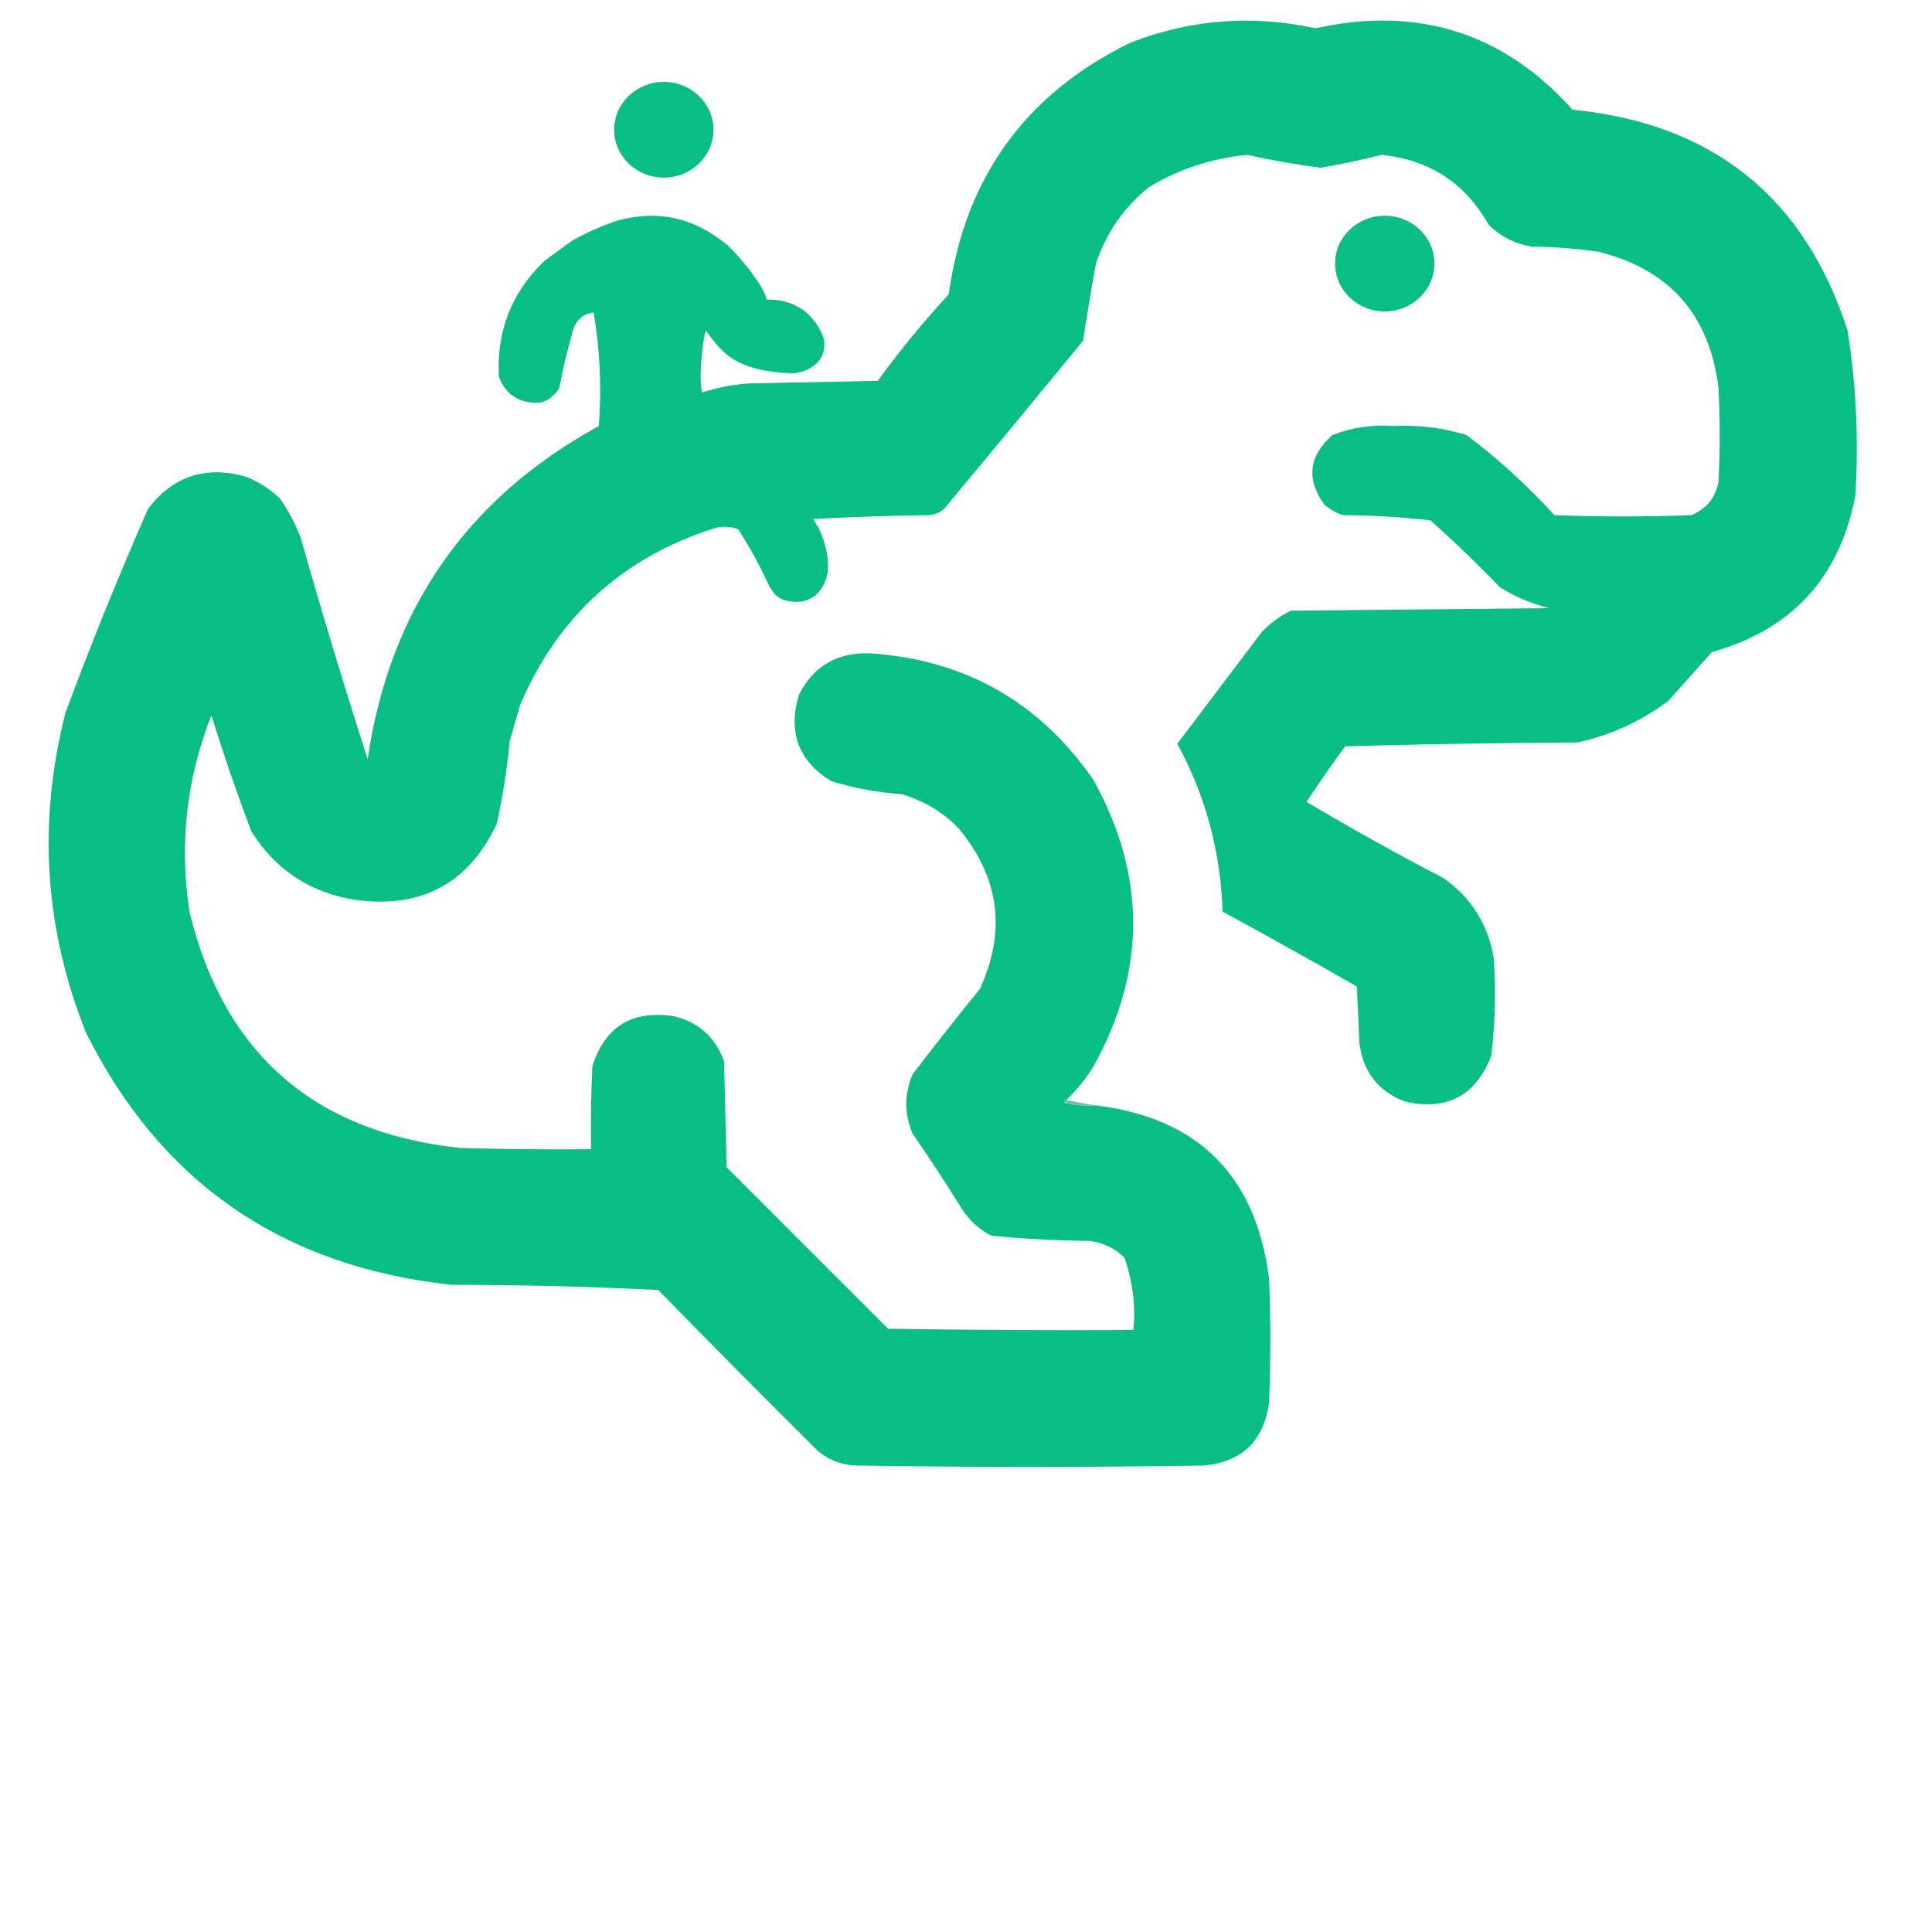
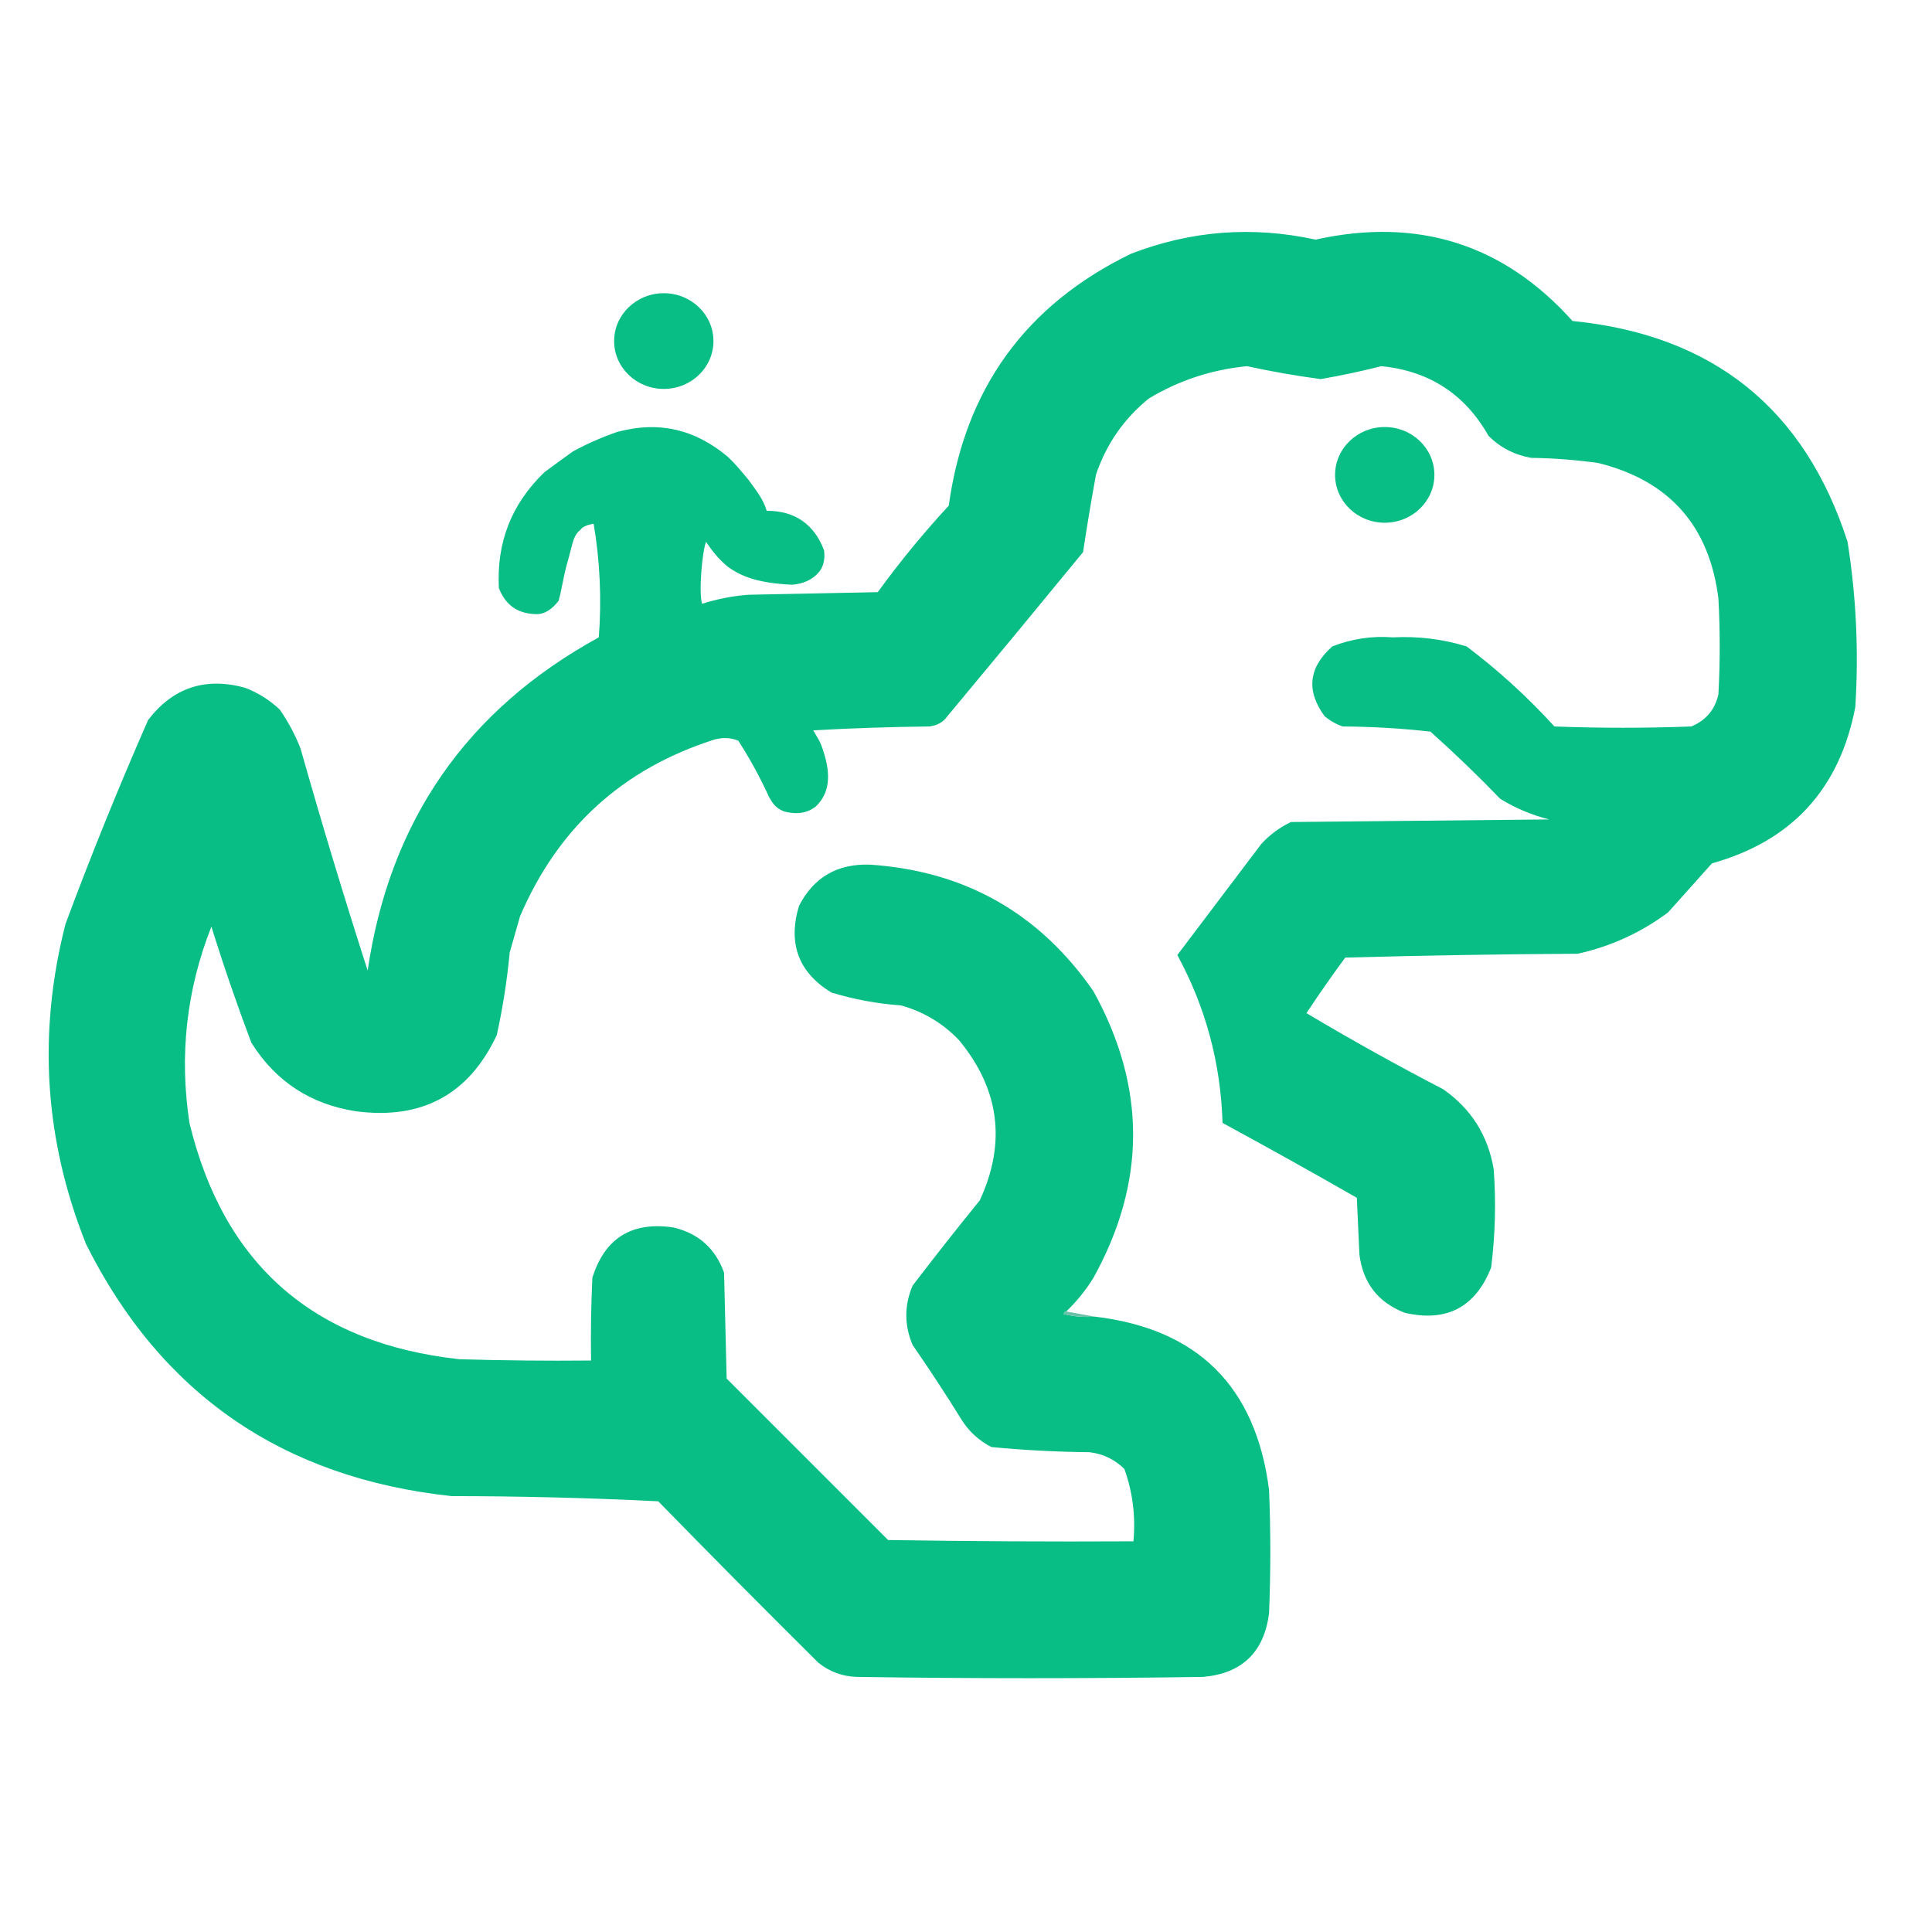
- <svg xmlns="http://www.w3.org/2000/svg" version="1.1" width="1024px" height="1024px" fill="#08be84" style="shape-rendering:geometricPrecision; text-rendering:geometricPrecision; image-rendering:optimizeQuality; fill-rule:evenodd; clip-rule:evenodd">
+ <svg xmlns="http://www.w3.org/2000/svg" version="1.1" width="1024px" height="1024px" viewBox="0 0 1024 800" fill="#08be84" style="shape-rendering:geometricPrecision; text-rendering:geometricPrecision; image-rendering:optimizeQuality; fill-rule:evenodd; clip-rule:evenodd">
  <path style="opacity:0.999" d="M 391.302 280.57 C 387.464 279.012 383.357 278.783 378.982 279.885 C 330.258 295.295 295.808 326.551 275.631 373.655 C 273.82 380.024 271.995 386.412 270.155 392.819 C 268.766 407.566 266.484 422.167 263.311 436.624 C 248.502 468.106 223.633 481.568 188.706 477.006 C 164.628 473.305 146.148 461.214 133.266 440.731 C 125.557 420.382 118.486 399.849 112.048 379.13 C 98.834 412.623 94.956 447.301 100.412 483.167 C 118.533 558.216 166.216 599.968 243.462 608.42 C 266.729 609.105 290 609.334 313.275 609.105 C 313.047 594.496 313.275 579.894 313.96 565.3 C 320.53 544.174 334.904 535.276 357.08 538.607 C 370.298 541.787 379.196 549.773 383.773 562.562 C 384.229 581.271 384.687 599.979 385.142 618.687 C 413.661 647.205 442.18 675.725 470.698 704.243 C 514.044 704.928 557.393 705.156 600.744 704.928 C 601.96 691.718 600.363 678.941 595.952 666.599 C 590.867 661.549 584.707 658.584 577.472 657.701 C 560.076 657.528 542.738 656.615 525.454 654.963 C 518.905 651.609 513.658 646.818 509.712 640.59 C 501.388 627.136 492.718 613.903 483.703 600.892 C 479.249 590.374 479.249 579.879 483.703 569.407 C 495.452 554.034 507.315 538.976 519.294 524.233 C 533.44 493.662 529.79 465.371 508.343 439.362 C 499.815 430.393 489.548 424.233 477.543 420.882 C 464.952 419.991 452.632 417.709 440.583 414.037 C 423.214 403.365 417.511 388.08 423.471 368.179 C 431.241 352.991 443.789 345.691 461.116 346.277 C 511.453 349.651 550.923 372.011 579.526 413.353 C 607.593 464.059 607.593 514.709 579.526 565.3 C 575.478 571.856 570.687 577.787 565.152 583.096 C 564.409 583.178 563.953 583.634 563.783 584.465 C 569.184 585.821 574.659 586.277 580.21 585.834 C 634.776 592.258 665.576 622.831 672.611 677.55 C 673.524 699.452 673.524 721.354 672.611 743.257 C 669.899 763.766 658.263 774.945 637.704 776.795 C 576.559 777.708 515.416 777.708 454.272 776.795 C 446.562 776.588 439.718 774.079 433.738 769.266 C 405.238 740.993 376.947 712.474 348.867 683.71 C 312.481 681.908 275.977 680.995 239.355 680.972 C 149.914 671.366 85.349 626.877 45.656 547.505 C 23.544 492.261 19.894 435.681 34.705 377.762 C 48.276 341.241 62.878 305.194 78.51 269.619 C 91.654 252.466 108.765 246.762 129.843 252.508 C 136.862 255.207 143.022 259.086 148.323 264.143 C 152.738 270.506 156.388 277.35 159.275 284.677 C 170.452 324.146 182.316 363.388 194.866 402.402 C 206.525 323.03 247.364 264.168 317.382 225.814 C 318.921 205.646 318.008 185.569 314.644 165.583 C 311.831 166.147 309.177 166.765 307.609 168.81 C 304.367 171.457 303.822 174.663 302.623 179.014 C 301.912 181.92 300.849 185.762 300.174 188.126 C 299.547 190.342 298.343 196.198 297.011 202.807 C 296.782 203.951 296.272 205.323 296.056 206.483 C 292.309 211.17 288.594 213.744 283.632 213.494 C 273.825 213.076 267.839 208.393 264.413 199.686 C 263.152 175.623 270.948 155.209 288.635 138.205 C 293.741 134.438 298.761 130.787 303.693 127.254 C 311.162 123.196 318.919 119.774 326.964 116.987 C 348.812 111.017 368.06 115.283 385.827 130.154 C 389.953 134.09 392.166 136.896 396.778 142.385 C 400.278 147.283 404.589 152.462 406.36 158.738 C 421.306 158.664 431.641 165.955 436.773 179.718 C 437.425 184.699 436.212 188.772 433.946 191.338 C 430.497 195.471 425.344 197.466 419.901 197.916 C 401.735 197.085 392.992 193.537 385.938 188.539 C 380.737 184.286 377.523 180.037 374.191 175.165 C 372.072 180.884 370.283 202.557 372.138 208.018 C 380.15 205.457 388.363 203.861 396.778 203.227 C 419.593 202.771 442.407 202.314 465.223 201.858 C 477.036 185.63 489.585 170.344 502.867 156 C 511.377 94.145 543.546 49.656 599.375 22.533 C 631.174 10.216 663.799 7.706 697.251 15.004 C 751.51 2.995 796.912 17.368 833.456 58.124 C 907.883 65.519 956.479 104.533 979.243 175.165 C 983.844 204.188 985.213 233.392 983.35 262.774 C 975.035 306.164 949.711 333.769 907.376 345.592 C 899.58 354.297 891.823 362.966 884.105 371.601 C 869.701 382.335 853.731 389.635 836.194 393.504 C 795.119 393.732 754.052 394.417 712.993 395.557 C 705.927 405.146 699.082 414.957 692.46 424.988 C 716.245 439.163 740.43 452.624 765.011 465.371 C 779.813 475.755 788.711 489.901 791.705 507.807 C 792.964 525.224 792.507 542.563 790.336 559.825 C 781.963 580.962 766.677 588.948 744.478 583.78 C 730.442 578.329 722.458 568.063 720.522 552.98 C 720.066 542.942 719.609 532.903 719.153 522.864 C 695.616 509.382 671.889 496.149 647.97 483.167 C 647.018 451.516 639.033 421.856 624.015 394.188 C 638.844 374.568 653.675 354.946 668.504 335.326 C 672.919 330.478 678.167 326.599 684.246 323.69 C 729.876 323.234 775.506 322.777 821.136 322.321 C 811.83 319.986 803.161 316.335 795.127 311.37 C 783.368 299.16 771.048 287.295 758.167 275.779 C 742.75 274.044 727.236 273.131 711.624 273.041 C 708.105 271.808 704.911 269.983 702.042 267.565 C 692.206 254.123 693.575 241.803 706.149 230.605 C 716.452 226.561 727.176 224.965 738.318 225.814 C 751.616 225.123 764.621 226.72 777.331 230.605 C 794.033 243.189 809.548 257.334 823.874 273.041 C 848.058 273.954 872.241 273.954 896.425 273.041 C 904.218 269.814 909.009 264.112 910.798 255.93 C 911.712 239.047 911.712 222.163 910.798 205.281 C 905.998 166.717 884.78 142.762 847.145 133.414 C 835.364 131.757 823.5 130.844 811.553 130.676 C 802.724 129.114 795.195 125.236 788.967 119.04 C 776.465 96.927 757.527 84.607 732.158 82.08 C 721.544 84.778 710.822 87.06 699.988 88.924 C 686.866 87.182 673.862 84.9 660.975 82.08 C 642.248 83.892 624.909 89.597 608.957 99.191 C 595.739 109.859 586.384 123.319 580.895 139.574 C 578.389 153.227 576.107 166.916 574.05 180.64 C 550.152 209.776 526.196 238.75 502.183 267.565 C 500.035 270.676 496.857 272.521 492.601 273.041 C 472.052 273.27 451.519 273.954 431 275.094 C 433.035 278.716 434.84 280.486 436.947 287.941 C 440.05 298.404 440.039 308.159 432.369 315.477 C 429.82 317.396 427.148 318.605 423.466 318.941 C 420.621 319.132 417.852 318.714 415.362 318.001 C 411.262 316.275 409.777 314.223 407.729 310.686 C 402.919 300.144 397.443 290.106 391.302 280.57 Z" />
  <g style="" transform="matrix(1.368896, 0, 0, 1.368896, -199.3762, -307.3709)">
    <path style="opacity:0.004" d="M 367.5,317.5 C 366.833,316.167 366.833,316.167 367.5,317.5 Z" />
  </g>
  <g style="" transform="matrix(1.368896, 0, 0, 1.368896, -199.3762, -307.3709)">
    <path style="opacity:0.004" d="M 435.5,327.5 C 436.833,328.167 436.833,328.167 435.5,327.5 Z" />
  </g>
  <g style="" transform="matrix(1.368896, 0, 0, 1.368896, -199.3762, -307.3709)">
    <path style="opacity:0.004" d="M 338.5,370.5 C 337.833,371.167 337.833,371.167 338.5,370.5 Z" />
  </g>
  <g style="" transform="matrix(1.368896, 0, 0, 1.368896, -199.3762, -307.3709)">
    <path style="opacity:0.004" d="M 464.5,428.5 C 463.833,427.167 463.833,427.167 464.5,428.5 Z" />
  </g>
  <g style="" transform="matrix(1.368896, 0, 0, 1.368896, -199.3762, -307.3709)">
    <path style="opacity:0.004" d="M 464.5,428.5 C 465.833,429.167 465.833,429.167 464.5,428.5 Z" />
  </g>
  <g style="" transform="matrix(1.368896, 0, 0, 1.368896, -199.3762, -307.3709)">
    <path style="opacity:0.024" d="M 431.5,429.5 C 430.833,430.167 430.833,430.167 431.5,429.5 Z" />
  </g>
  <g style="" transform="matrix(1.368896, 0, 0, 1.368896, -199.3762, -307.3709)">
    <path style="opacity:1" fill="#6cc1a9" d="M 558.5,650.5 C 562.167,651.167 565.833,651.833 569.5,652.5C 565.445,652.824 561.445,652.491 557.5,651.5C 557.624,650.893 557.957,650.56 558.5,650.5 Z" />
  </g>
  <ellipse style="stroke: currentcolor; paint-order: fill; stroke-width: 0px;" cx="351.823" cy="68.777" rx="26.322" ry="25.362" />
  <ellipse style="stroke: currentcolor; paint-order: fill; stroke-width: 0px;" cx="733.939" cy="139.698" rx="26.322" ry="25.362" />
</svg>
